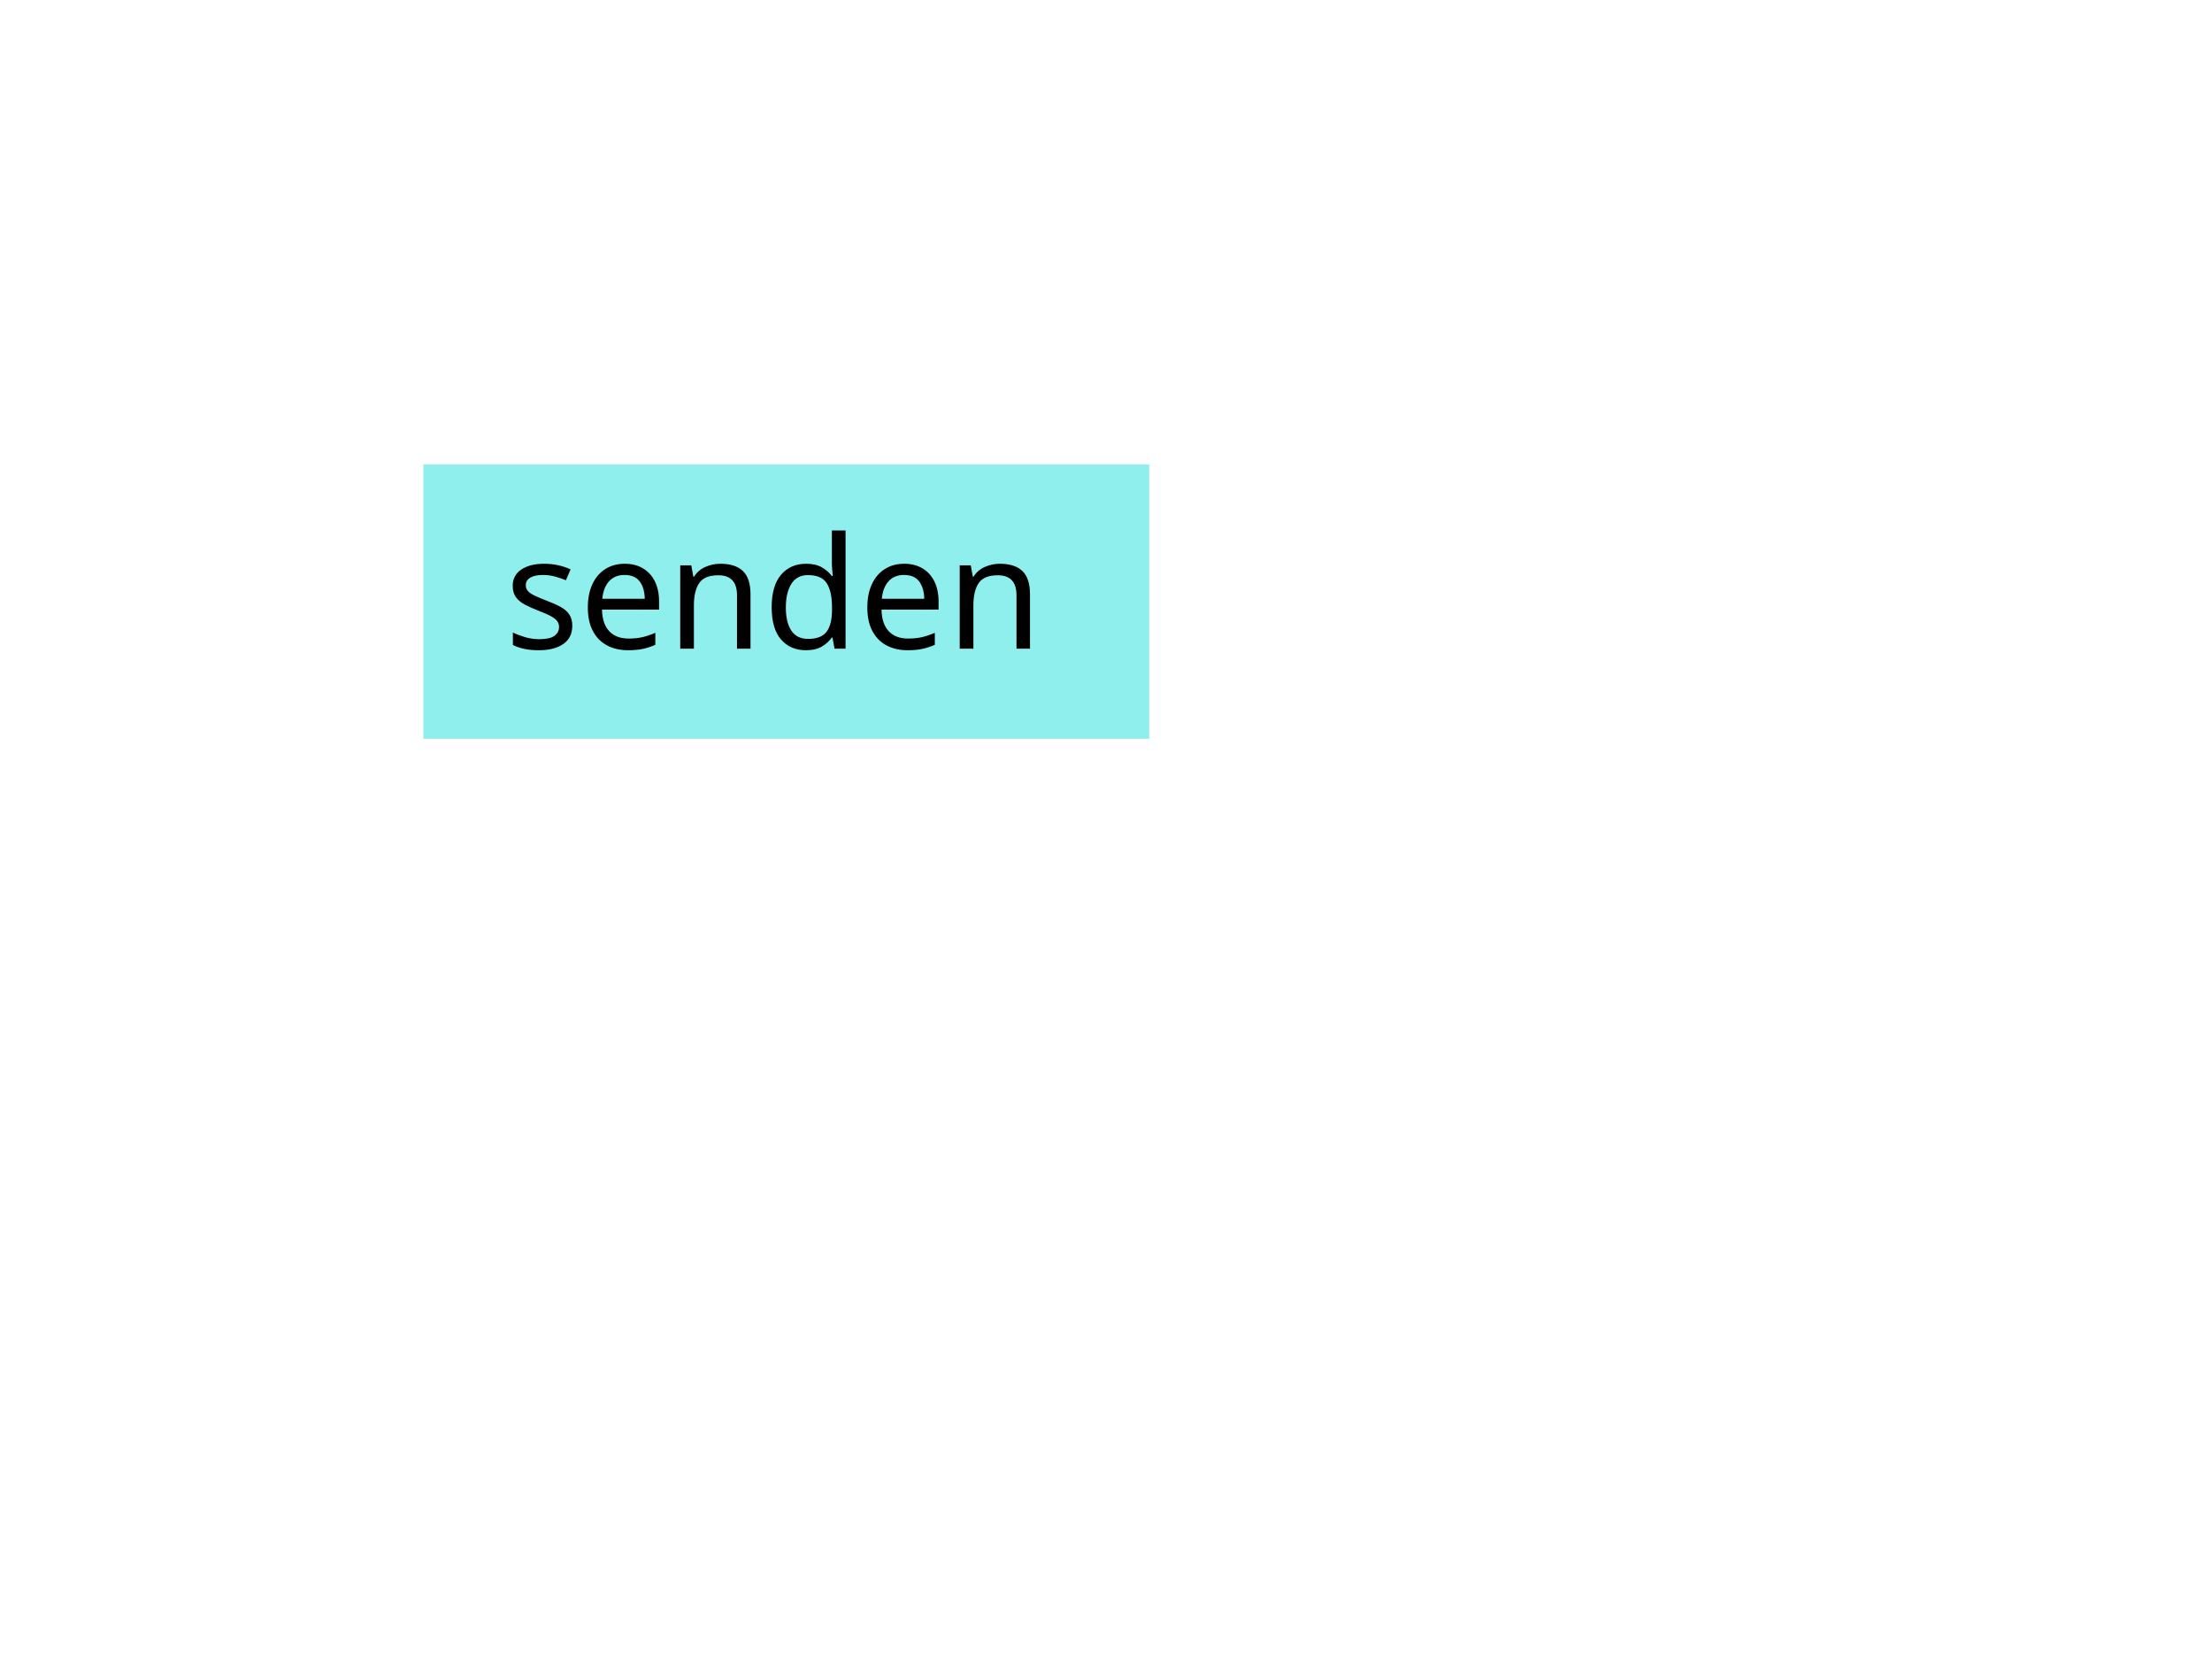
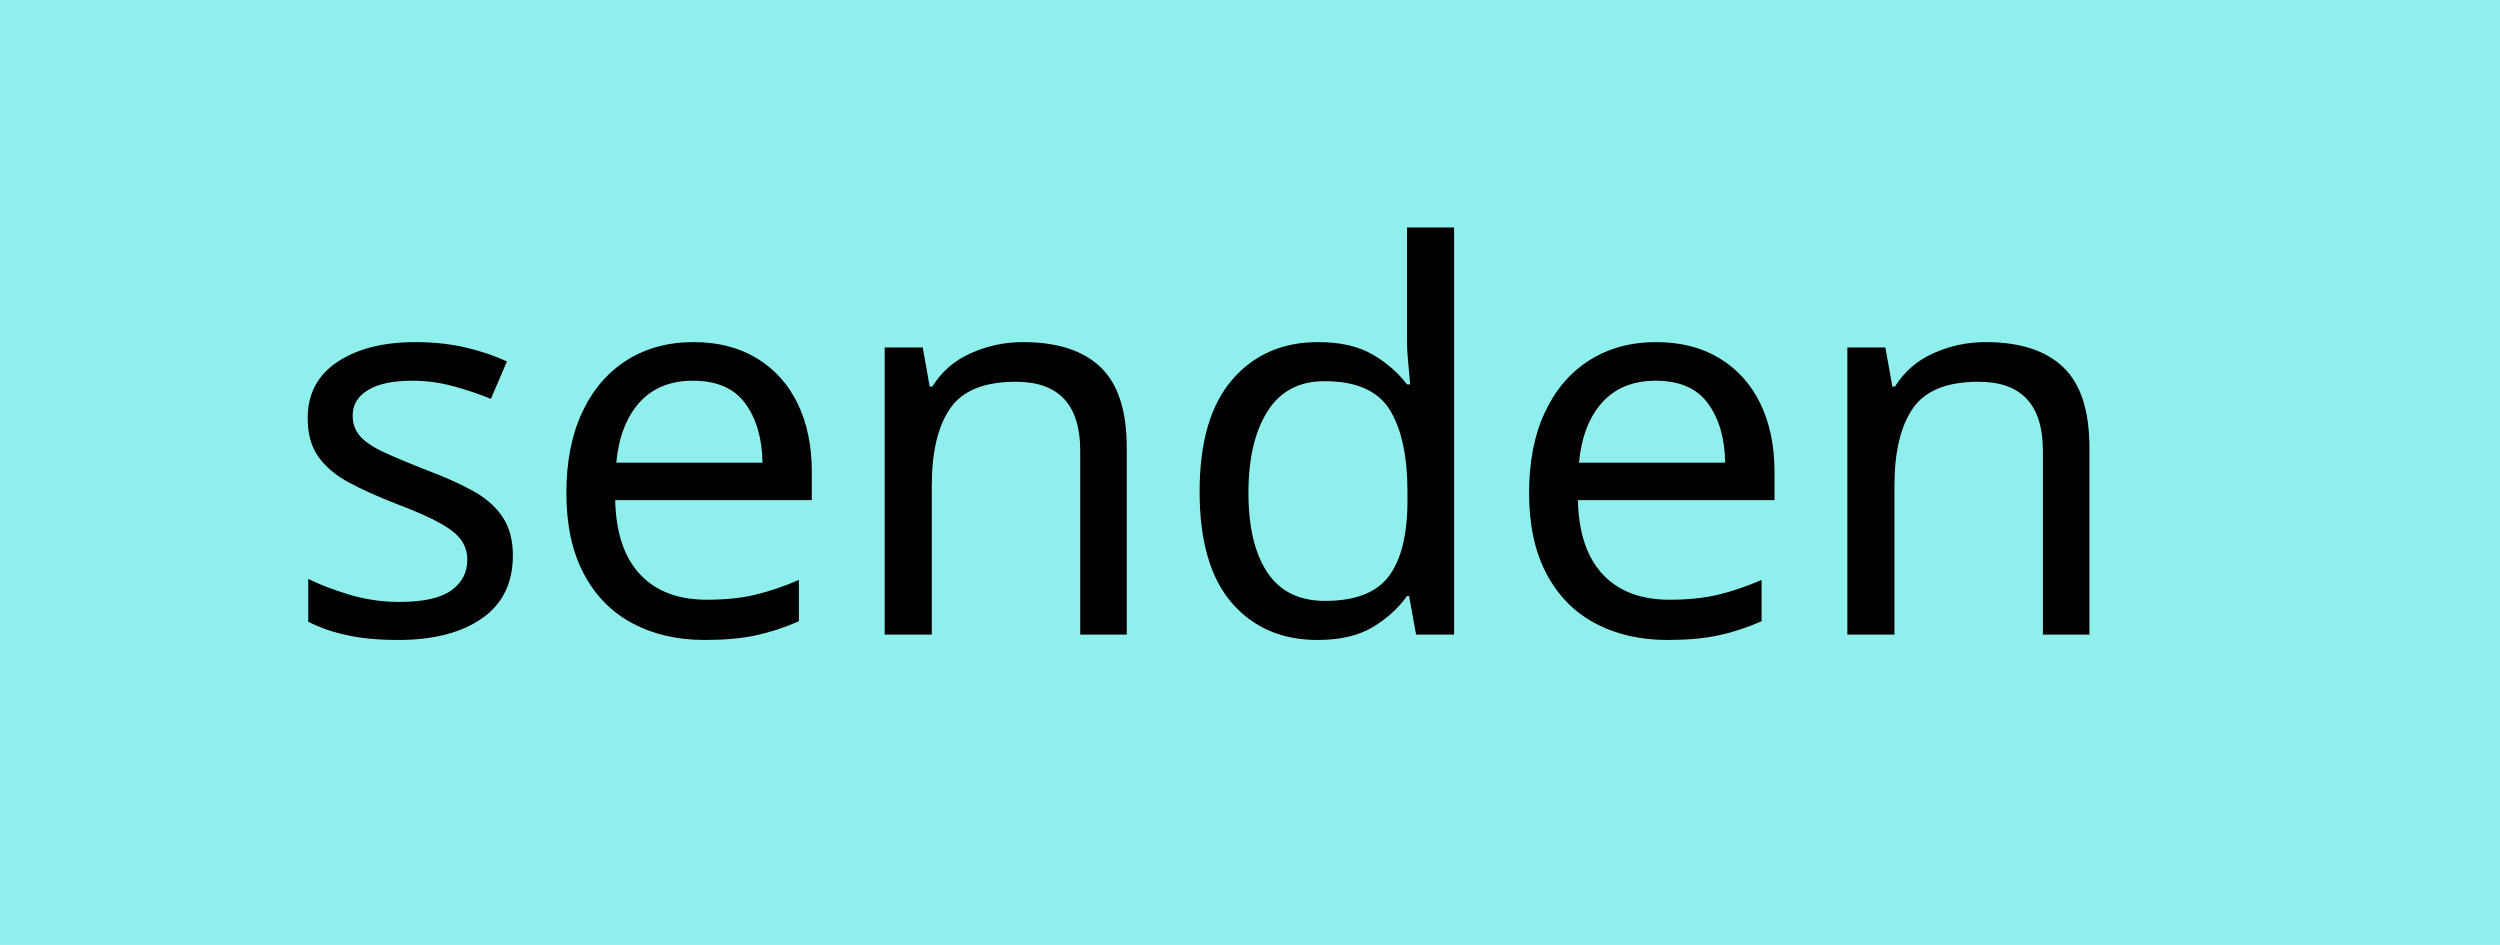
- <svg xmlns="http://www.w3.org/2000/svg" style="isolation:isolate" viewBox="0 0 1024 768" width="1024pt" height="768pt">
-   <defs>
-     <clipPath id="_clipPath_gtURKCV1AlQbm7A6f5XE9oslGbMJRszi">
-       <rect width="1024" height="768" />
+ <svg xmlns="http://www.w3.org/2000/svg" id="svg661" version="1.1" height="169.333" width="448" viewBox="0 0 336 127" style="isolation:isolate">
+   <defs id="defs653">
+     <clipPath id="a">
+       <path id="path650" d="M 0,0 H 1024 V 768 H 0 Z" />
    </clipPath>
  </defs>
-   <g clip-path="url(#_clipPath_gtURKCV1AlQbm7A6f5XE9oslGbMJRszi)">
-     <rect x="196" y="215" width="336" height="127" transform="matrix(1,0,0,1,0,0)" fill="rgb(143,239,236)" />
-     <text transform="matrix(1,0,0,1,233.68,300.292)" style="font-family:'Amiko';font-weight:400;font-size:72px;font-style:normal;fill:#000000;stroke:none;">senden</text>
+   <g transform="translate(-196,-215)" id="g659" clip-path="url(#a)">
+     <path id="path655" d="M 196,215 H 532 V 342 H 196 Z" fill="#8fefec" />
+     <text id="text657" font-size="72px" font-weight="400" font-family="Amiko" transform="translate(233.68,300.292)">senden</text>
  </g>
</svg>
